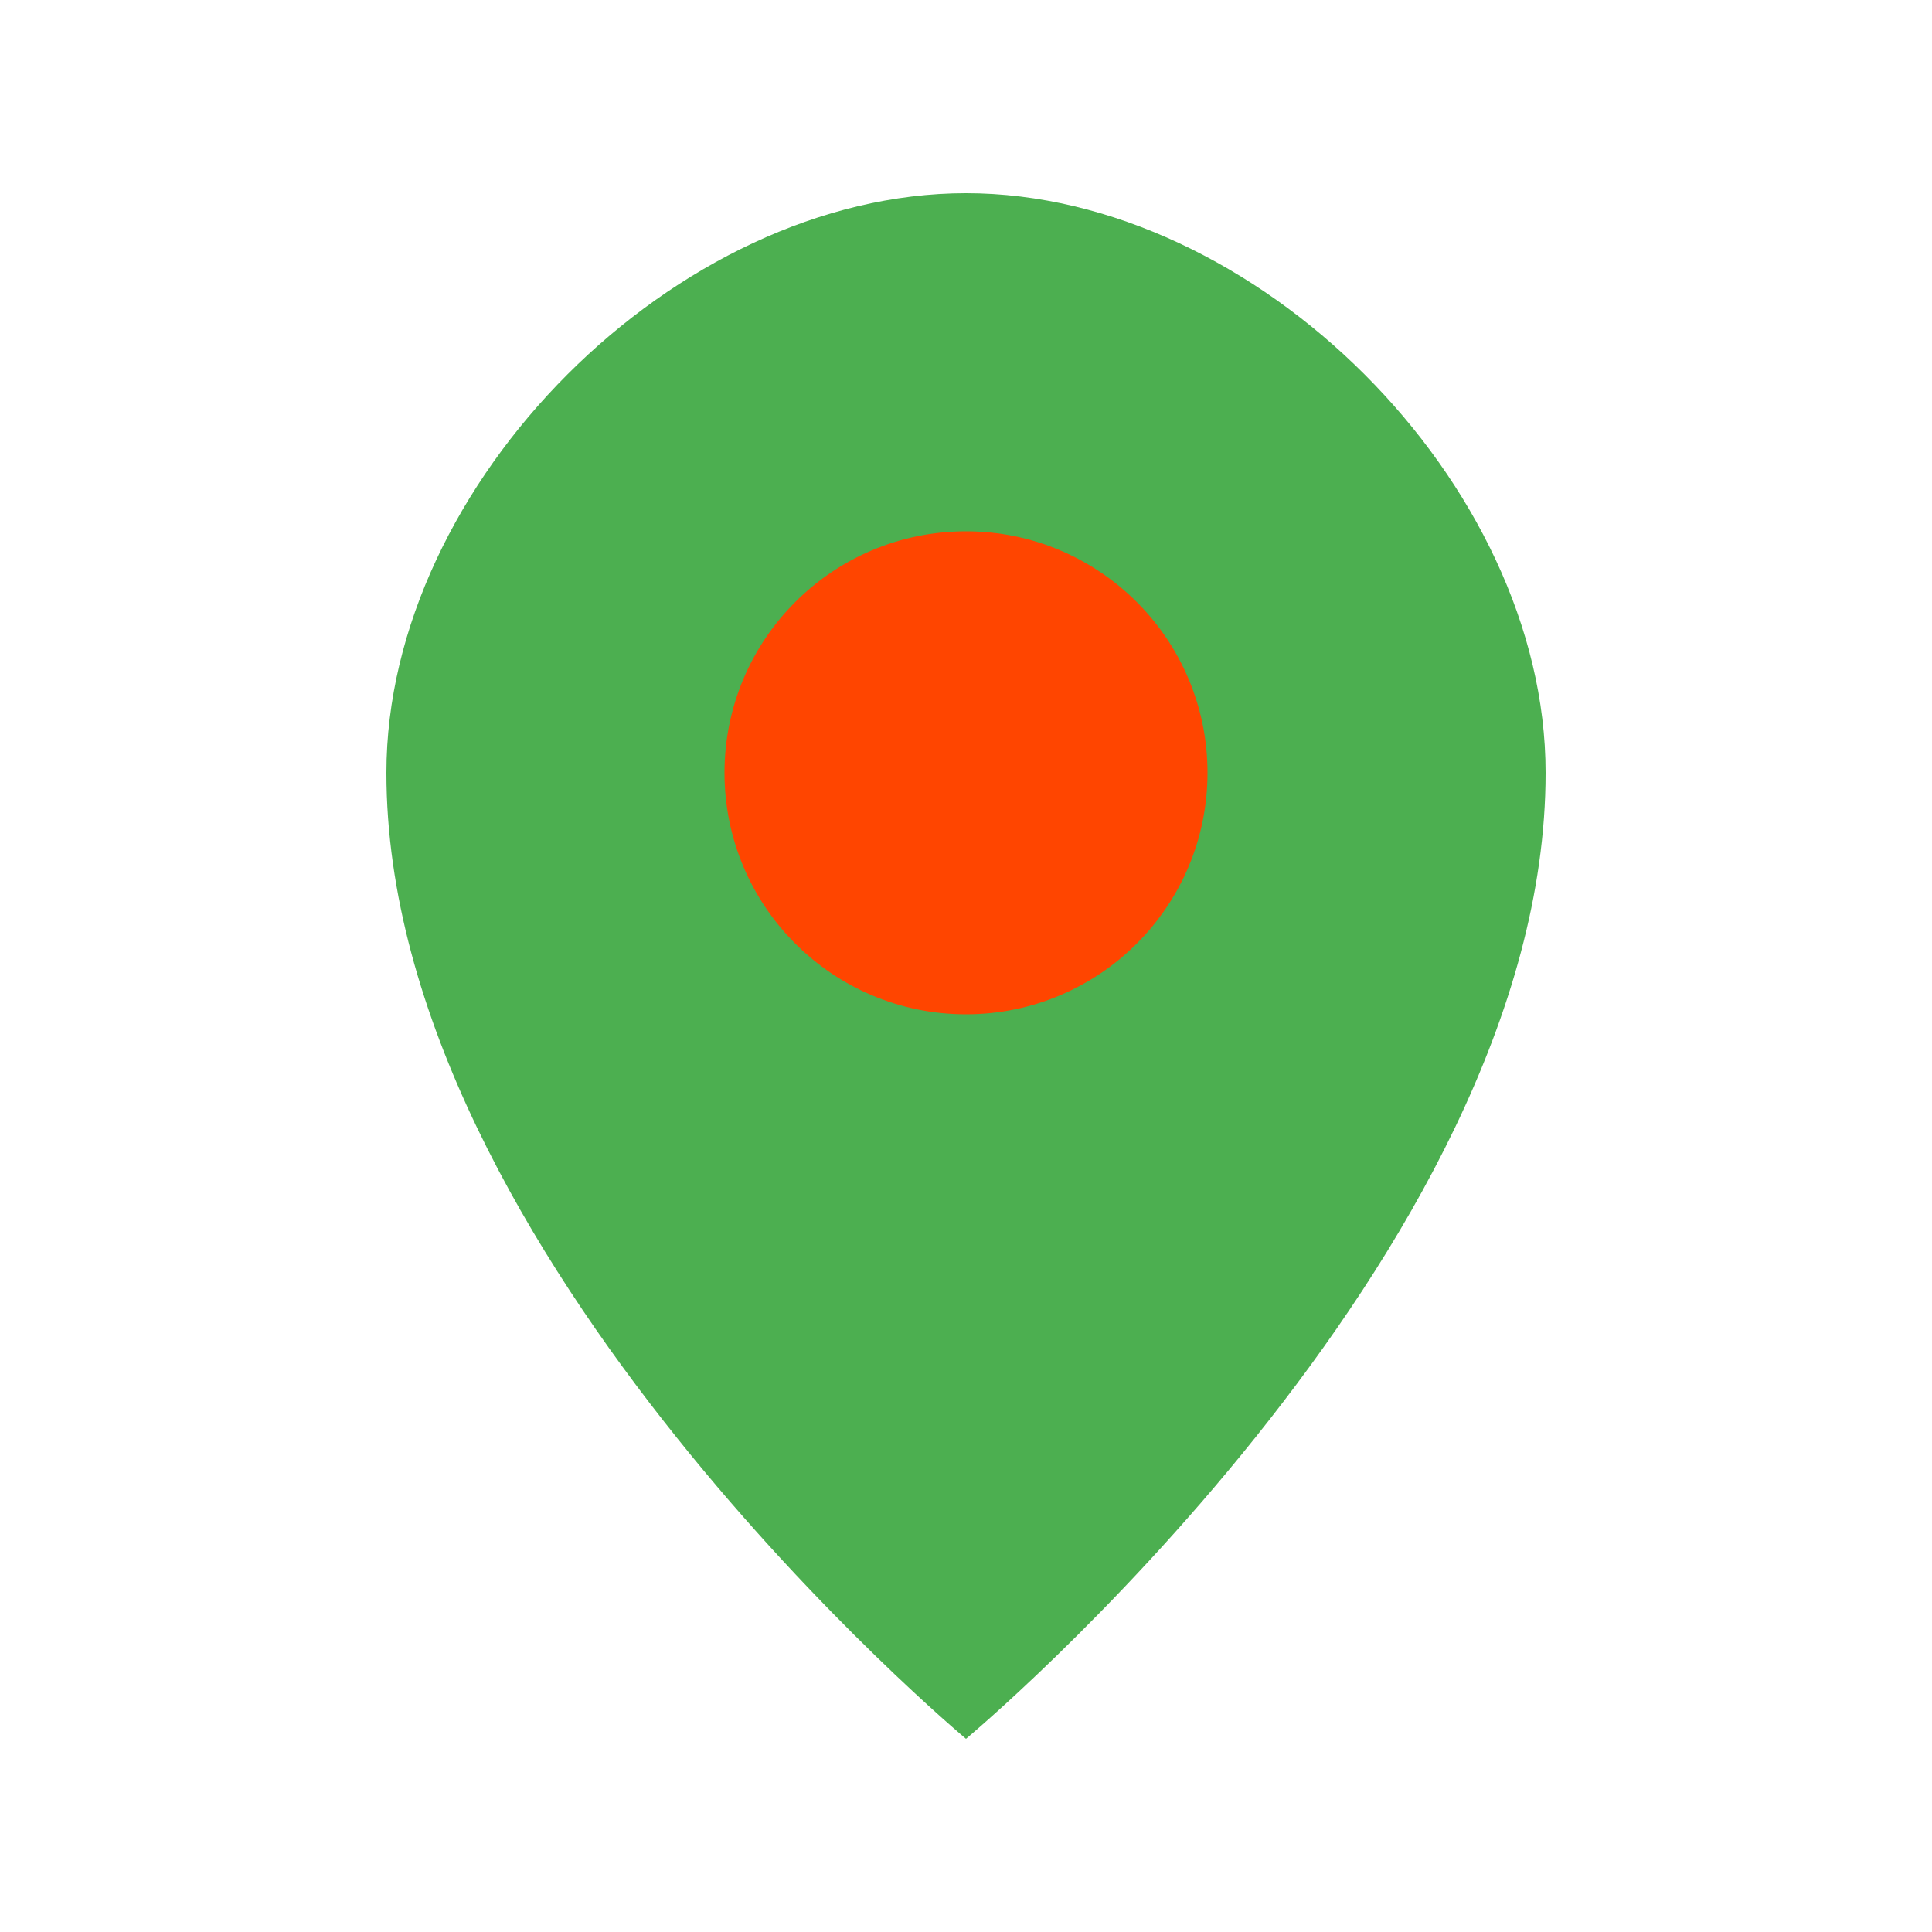
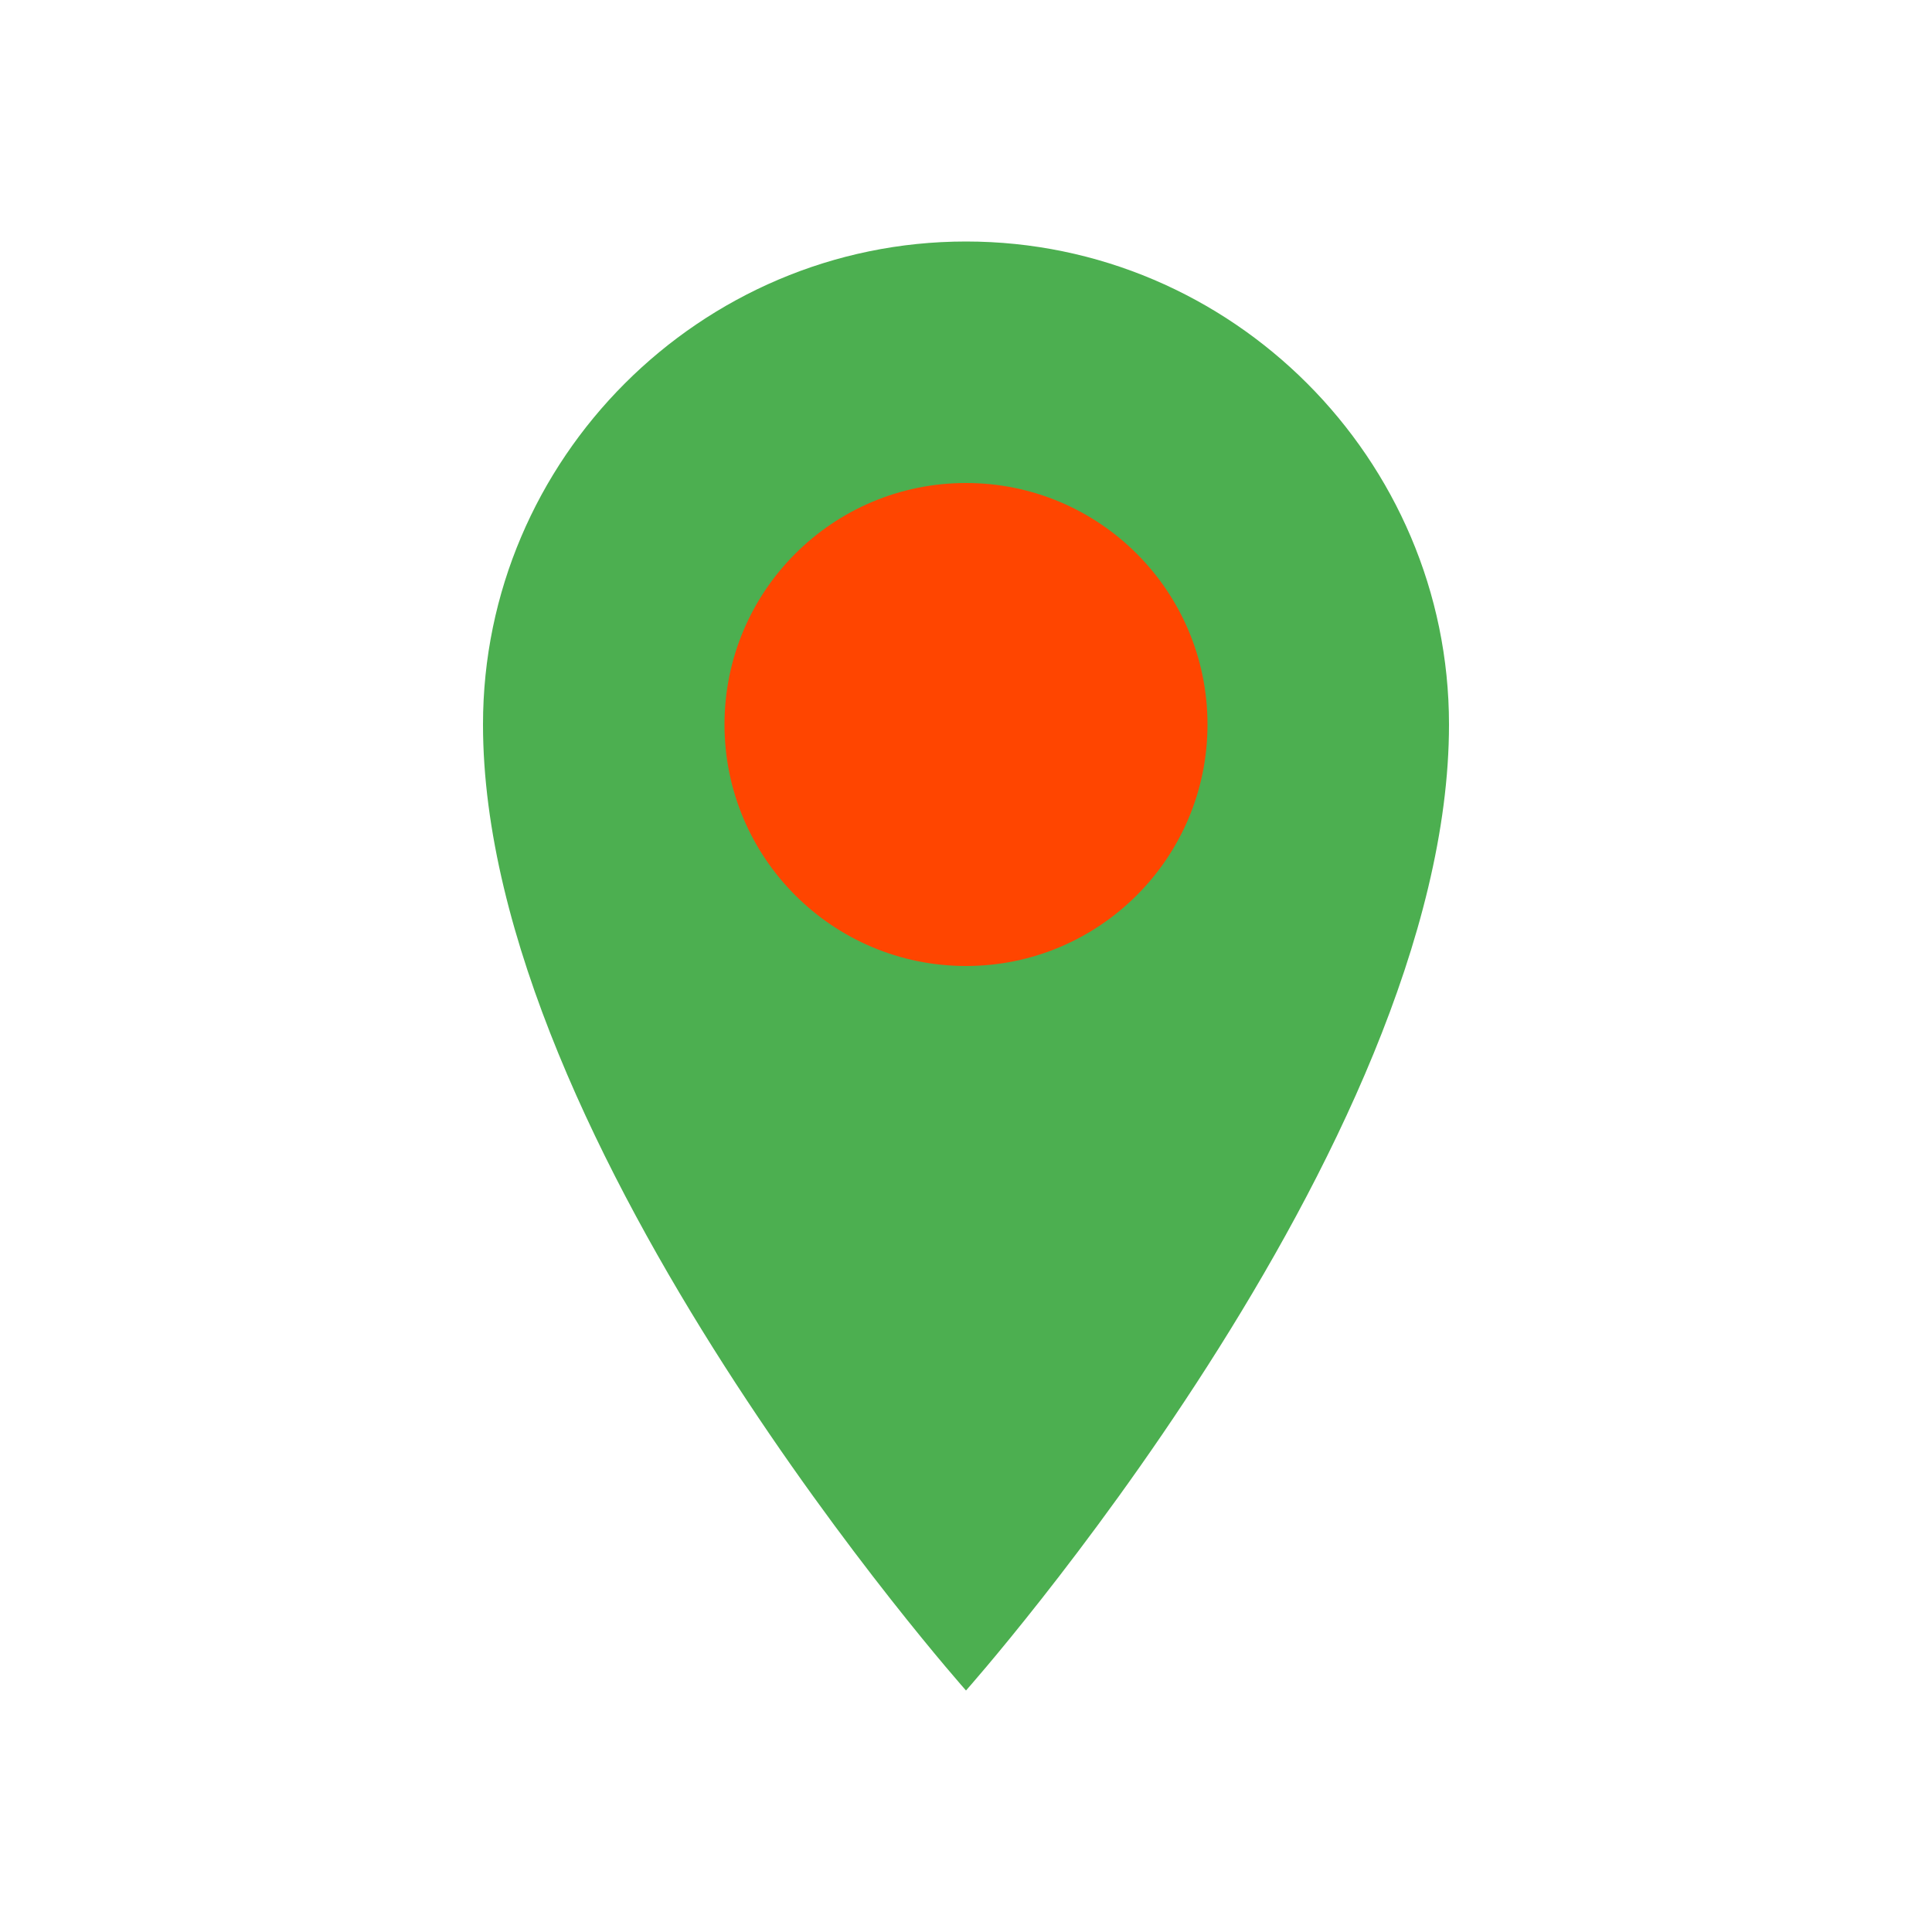
- <svg xmlns="http://www.w3.org/2000/svg" viewBox="0 0 200 200" width="32" height="32">
-   <path d="M100 20 C70 20 40 50 40 80 C40 130 100 180 100 180 C100 180 160 130 160 80 C160 50 130 20 100 20 Z" fill="#4CAF50" />
-   <circle cx="100" cy="80" r="25" fill="#FF4500" />
+ <svg xmlns="http://www.w3.org/2000/svg" width="32" height="32" viewBox="0 0 32 32">
+   <path d="M16 4C11.6 4 8 7.6 8 12C8 19 16 28 16 28C16 28 24 19 24 12C24 7.6 20.4 4 16 4Z" fill="#4CAF50" />
+   <circle cx="16" cy="12" r="4" fill="#FF4500" />
</svg>
